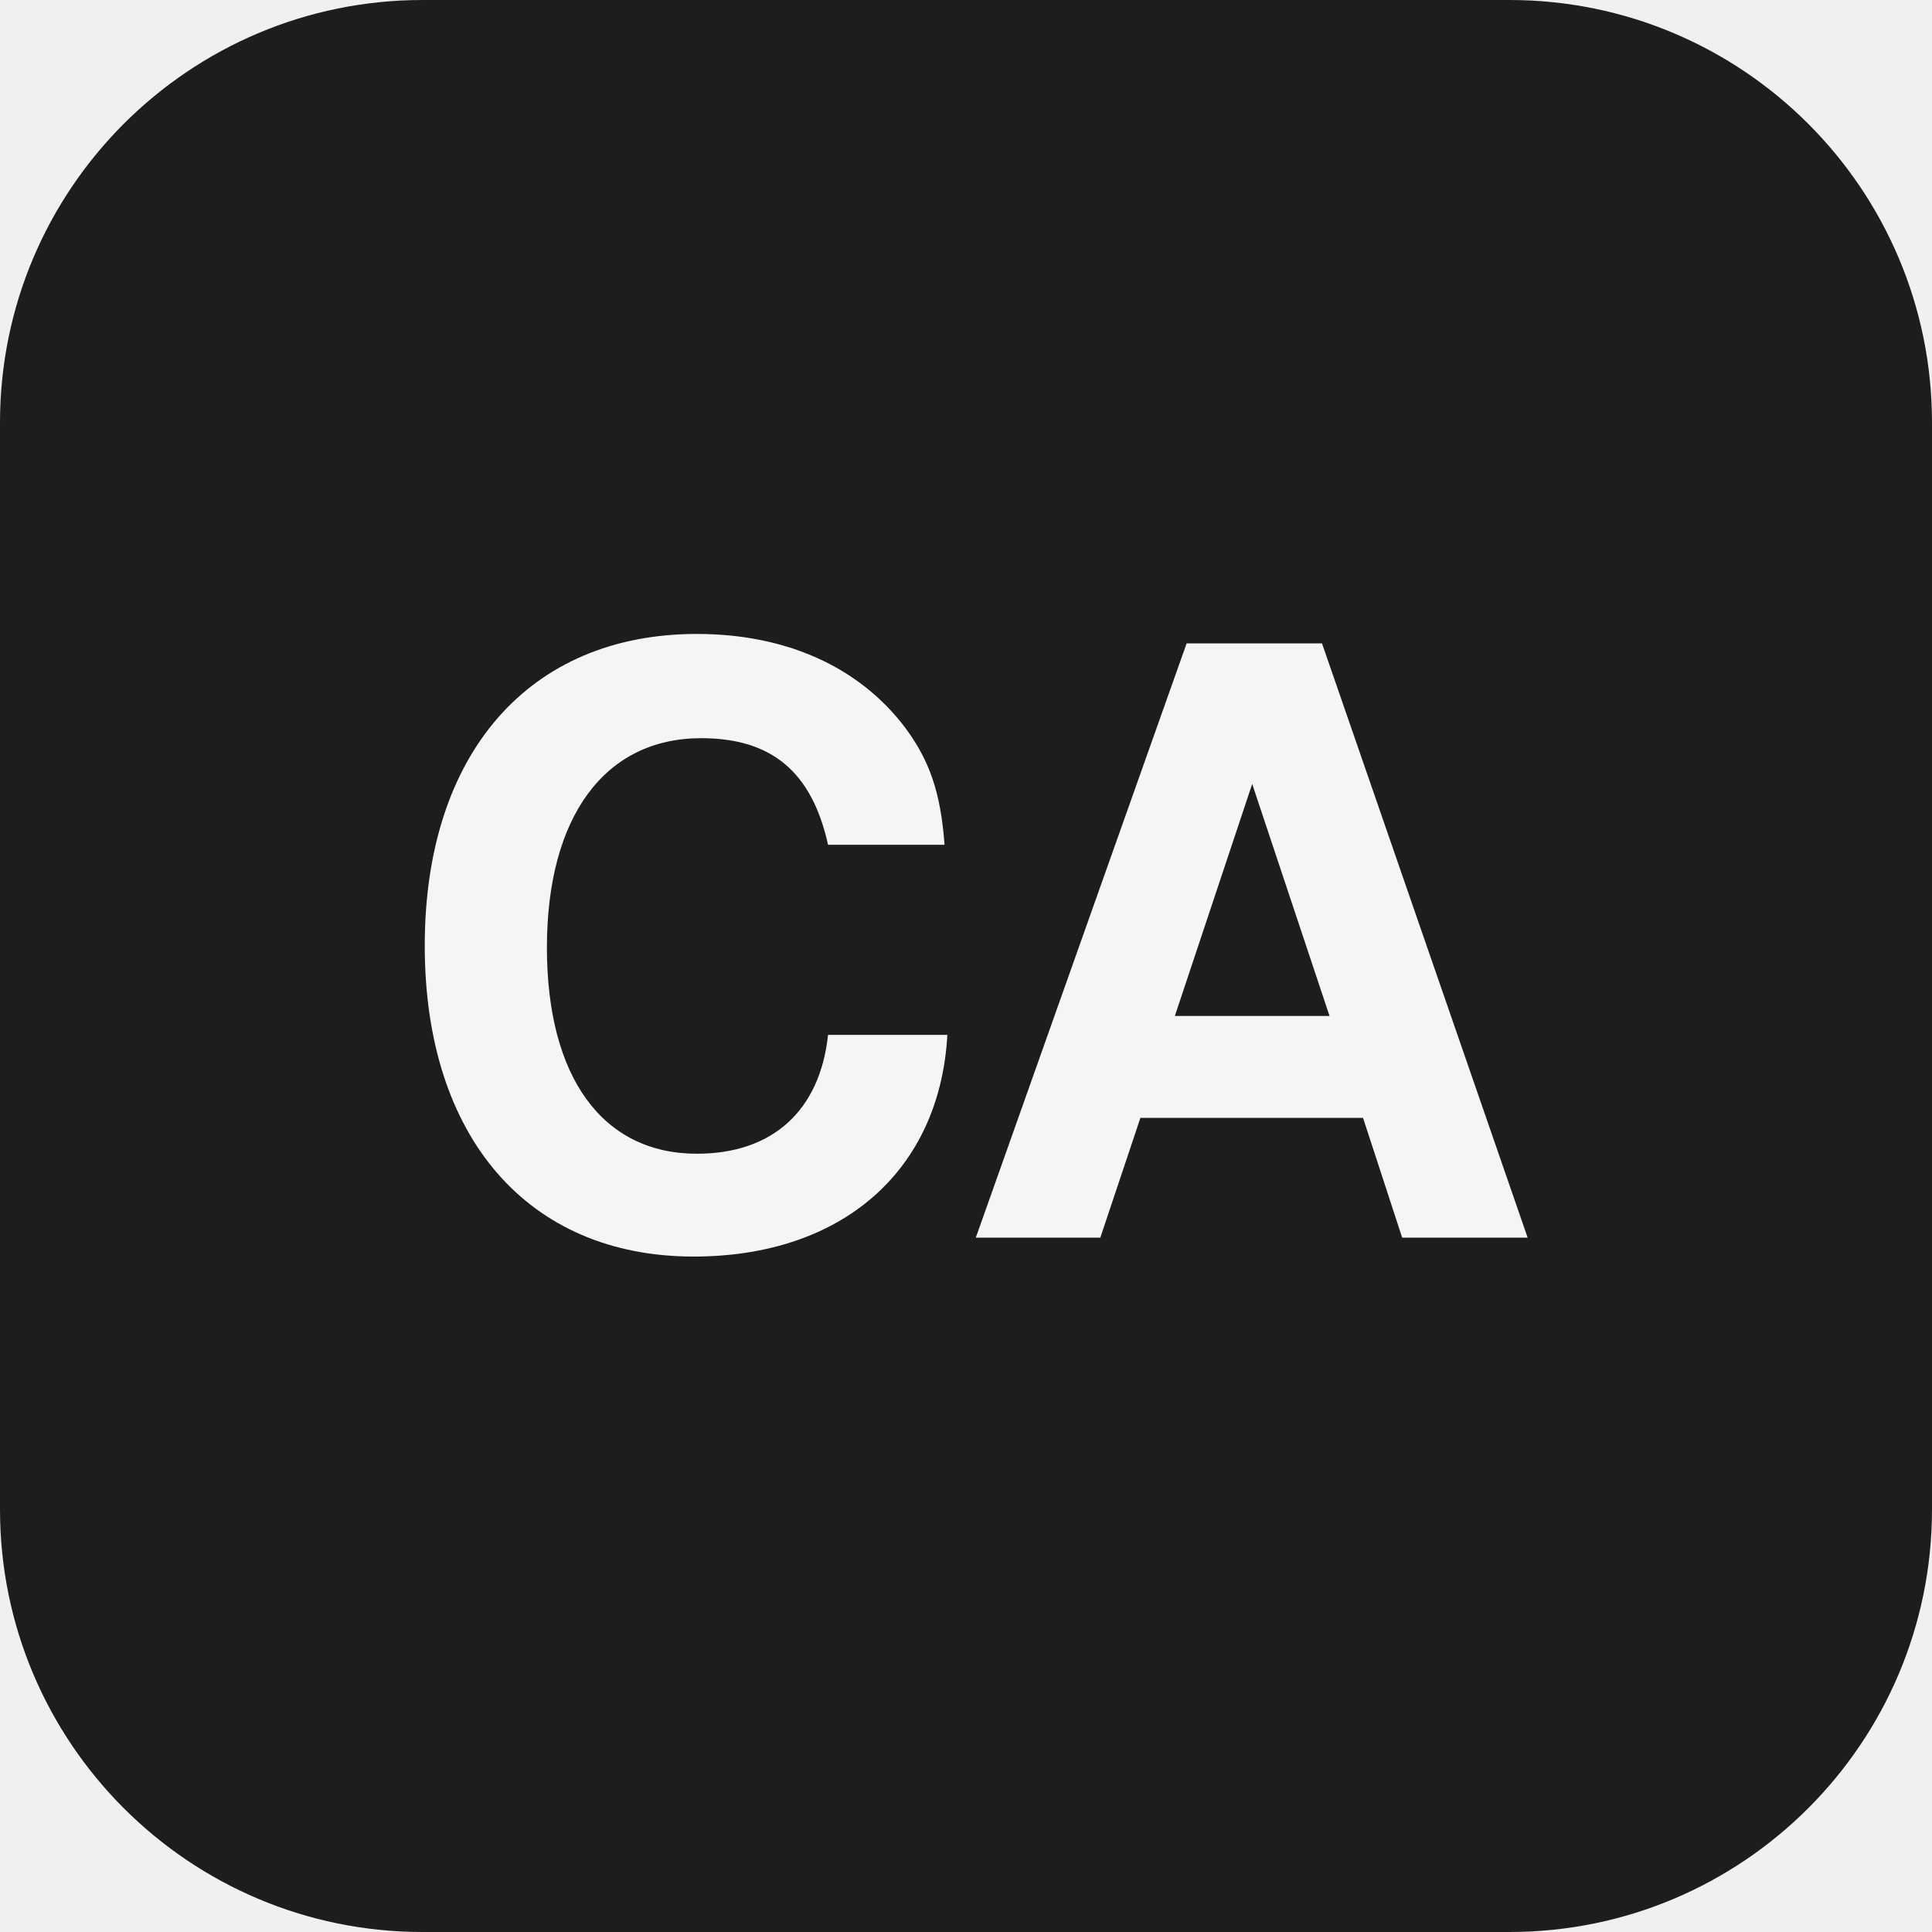
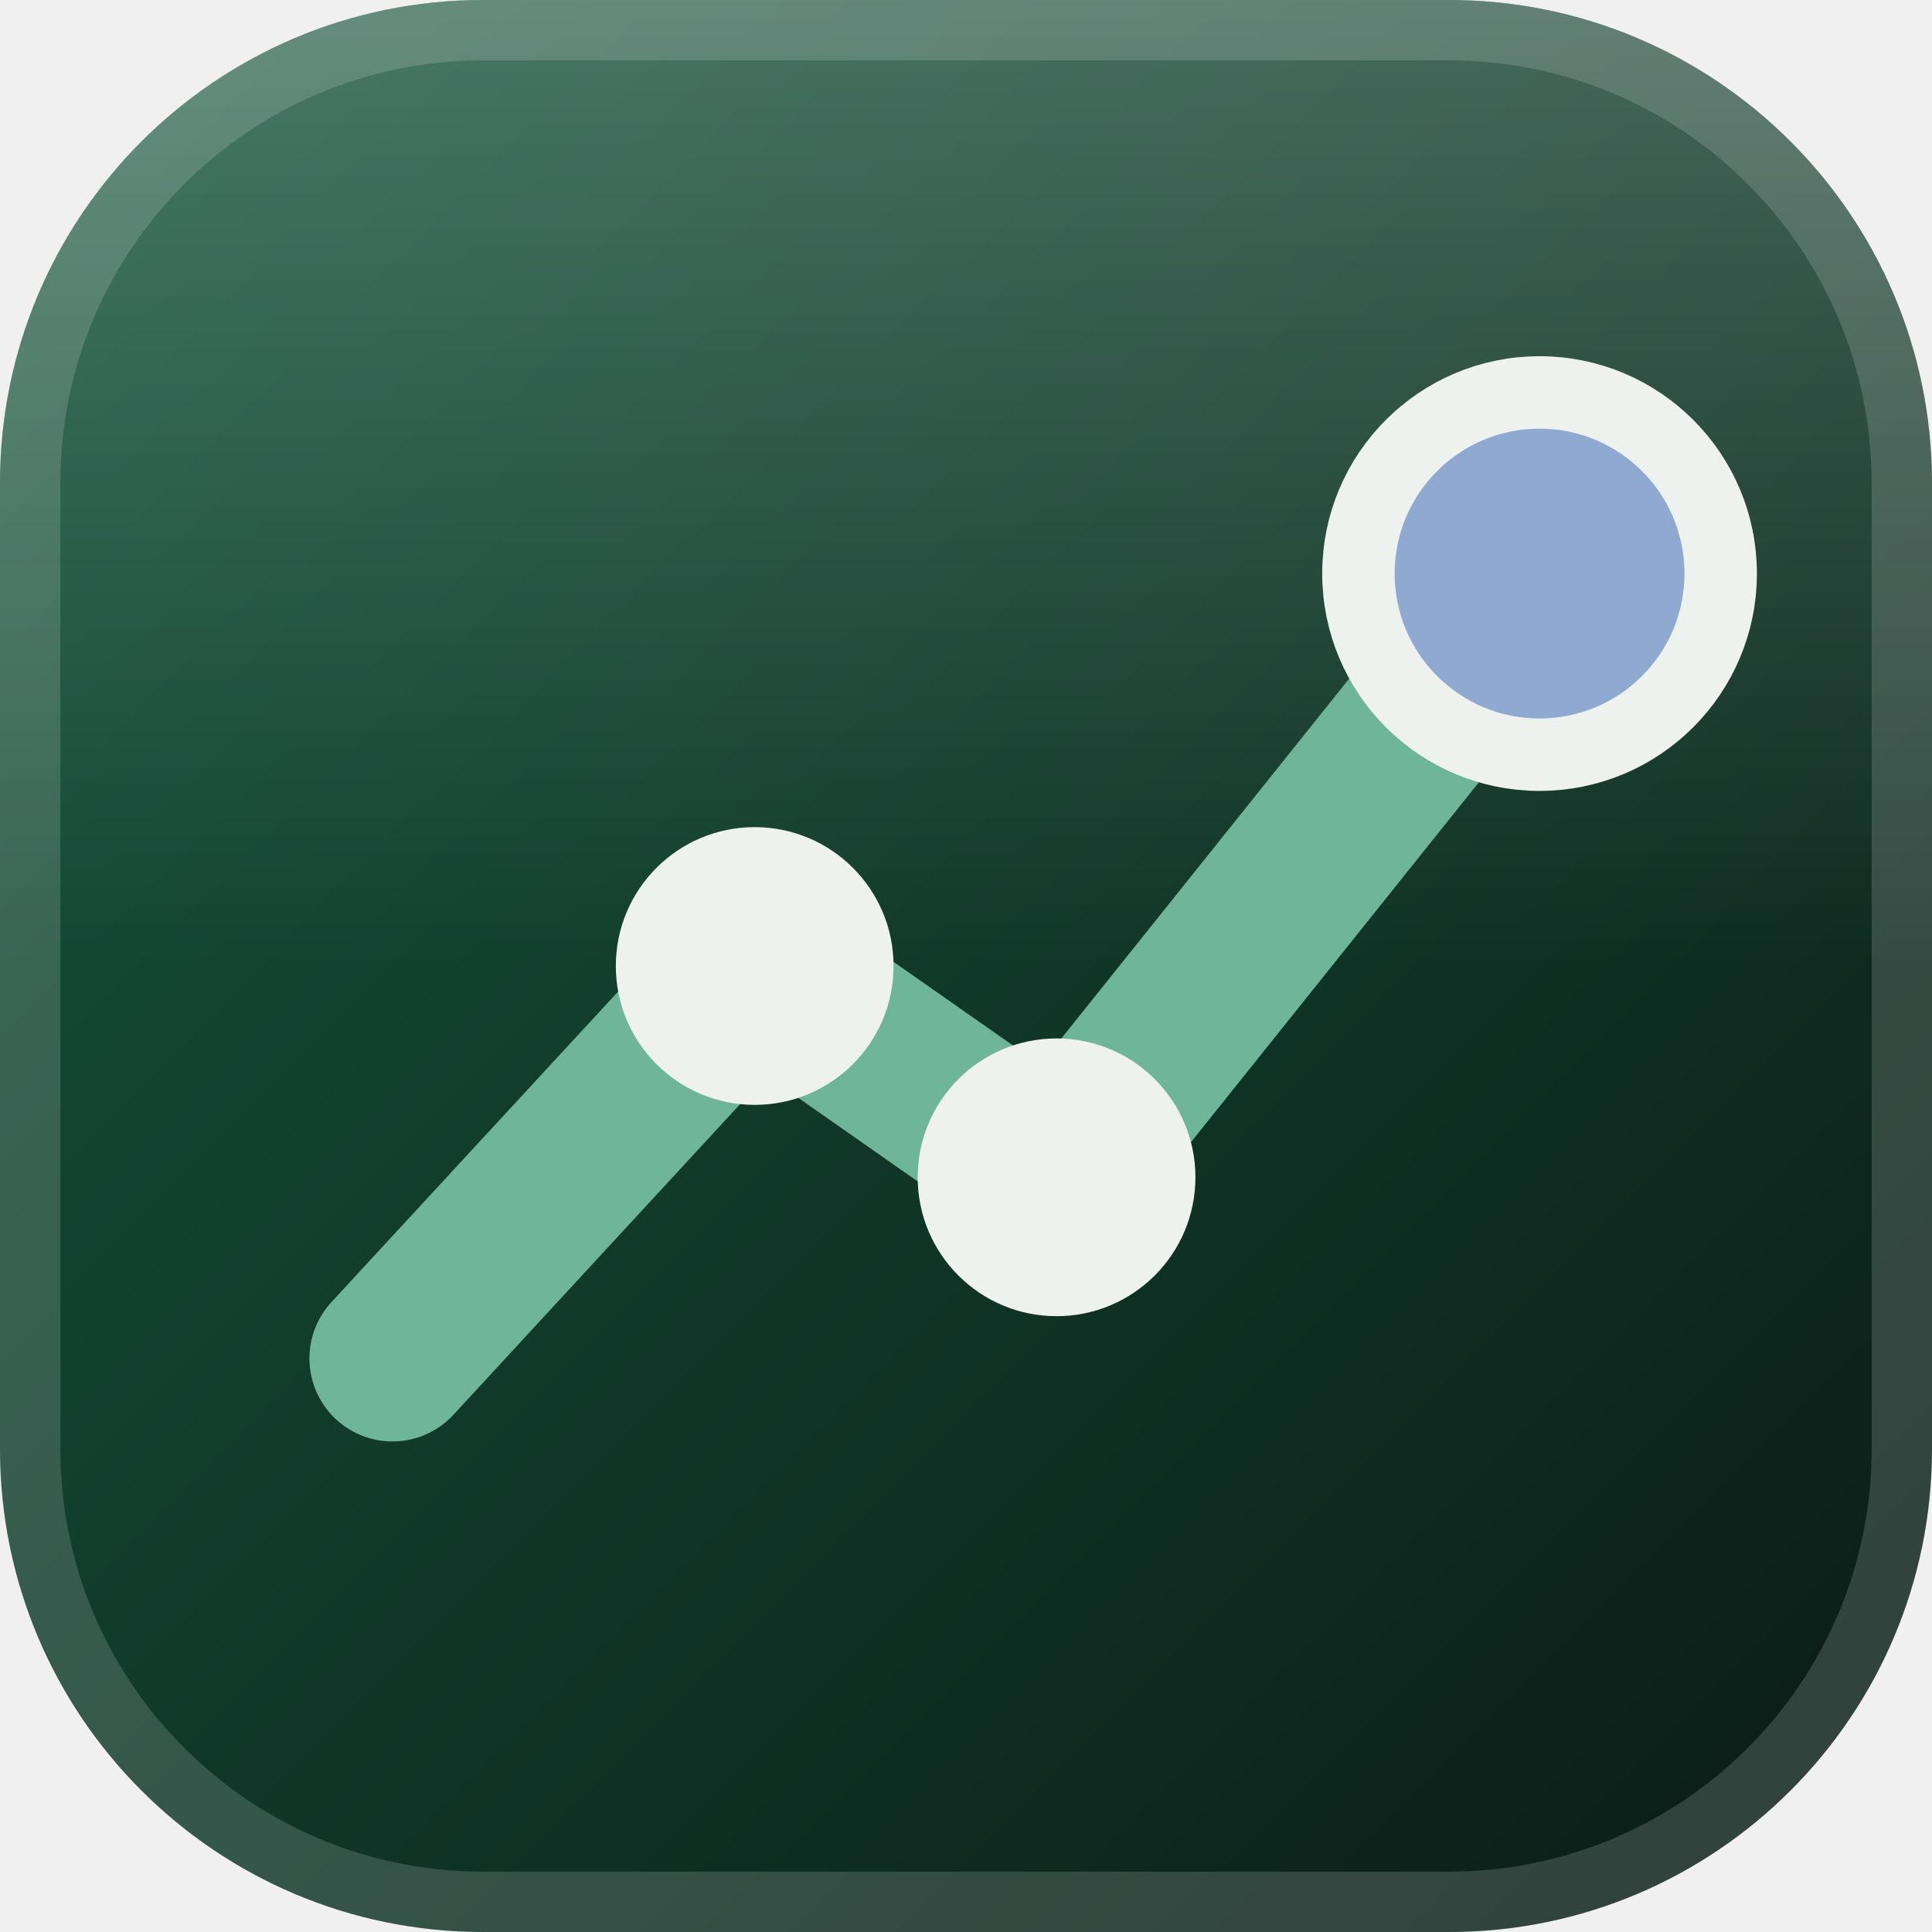
<svg xmlns="http://www.w3.org/2000/svg" viewBox="0 0 64 64">
-   <rect width="64" height="64" rx="14" fill="#1D1D1F" />
-   <text x="32" y="41" text-anchor="middle" font-family="-apple-system, BlinkMacSystemFont, Helvetica, Arial, sans-serif" font-size="27" font-weight="600" fill="#F5F5F7">CA</text>
+   <defs>
+     <linearGradient id="g" x1="0" y1="0" x2="1" y2="1">
+       <stop offset="0" stop-color="#16573F" />
+       <stop offset="1" stop-color="#0B1A15" />
+     </linearGradient>
+     <linearGradient id="s" x1="0" y1="0" x2="0" y2="1">
+       <stop offset="0" stop-color="#fff" stop-opacity=".22" />
+       <stop offset=".5" stop-color="#fff" stop-opacity="0" />
+     </linearGradient>
+   </defs>
+   <rect width="64" height="64" rx="16" fill="url(#g)" />
+   <rect width="64" height="64" rx="16" fill="url(#s)" />
+   <rect x="1" y="1" width="62" height="62" rx="15" fill="none" stroke="#fff" stroke-opacity=".16" stroke-width="2" />
+   <path d="M13 45 25 32l10 7 16-20" fill="none" stroke="#6FB59A" stroke-width="5.5" stroke-linecap="round" stroke-linejoin="round" />
+   <circle cx="25" cy="32" r="4.6" fill="#EEF2EF" />
+   <circle cx="35" cy="39" r="4.6" fill="#EEF2EF" />
+   <circle cx="51" cy="19" r="6" fill="#8FA9D1" stroke="#EEF2EF" stroke-width="2.4" />
</svg>
